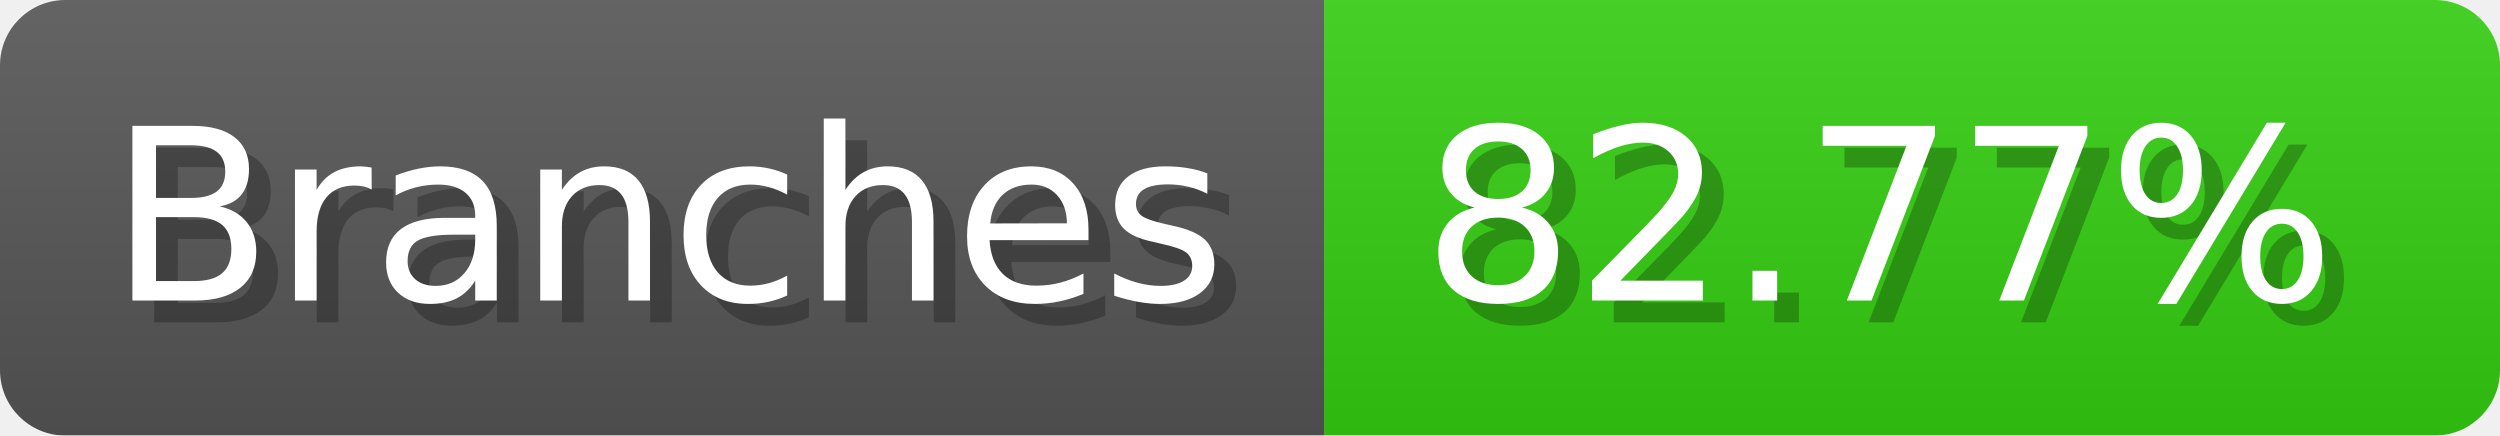
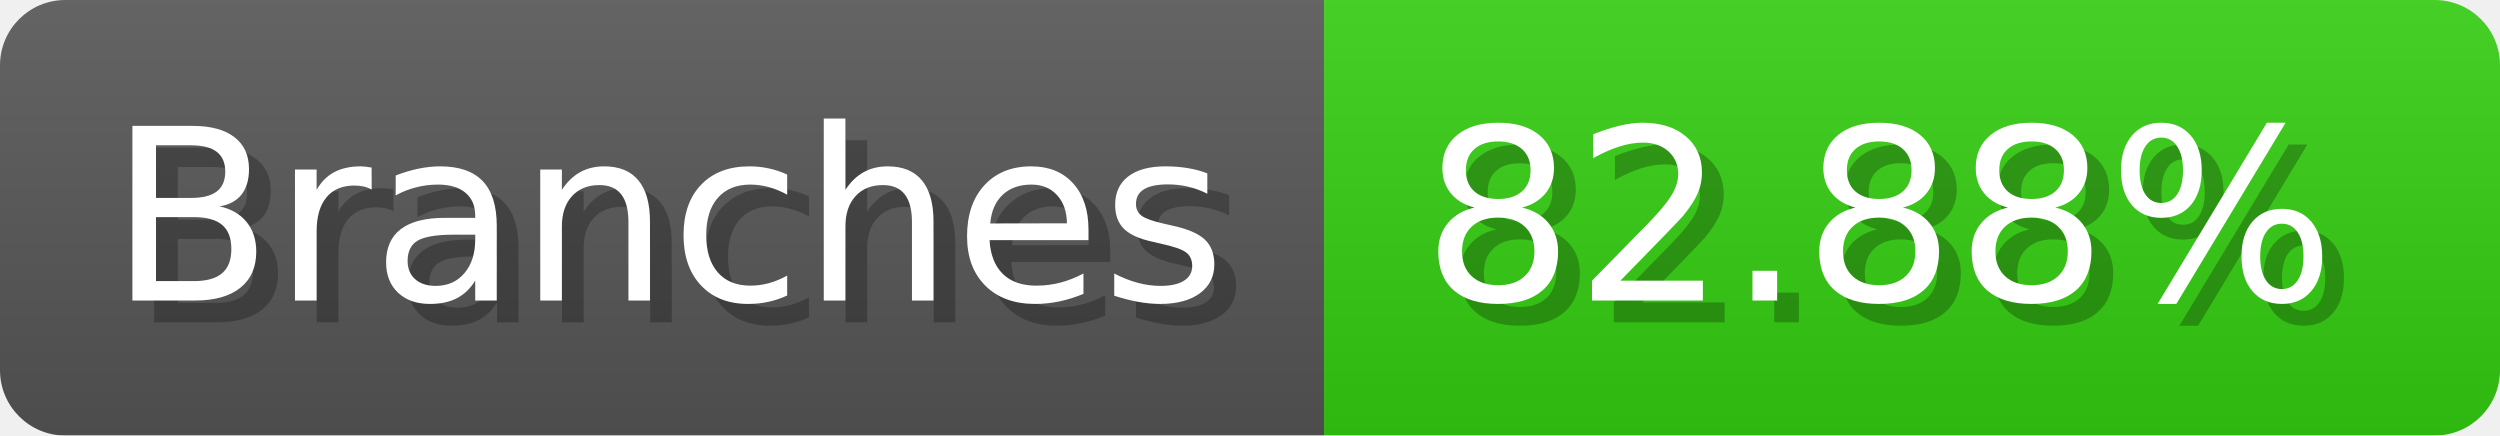
- <svg xmlns="http://www.w3.org/2000/svg" width="114.8" height="20" viewBox="0 0 1148 200" role="img" aria-label="Branches: 82.77%">
+ <svg xmlns="http://www.w3.org/2000/svg" width="114.8" height="20" viewBox="0 0 1148 200" role="img" aria-label="Branches: 82.88%">
  <linearGradient id="a" x2="0" y2="100%">
    <stop offset="0" stop-opacity=".1" stop-color="#EEE" />
    <stop offset="1" stop-opacity=".1" />
  </linearGradient>
  <mask id="m">
    <rect width="1148" height="200" rx="30" fill="#FFF" />
  </mask>
  <g mask="url(#m)">
    <rect width="608" height="200" fill="#555" />
    <rect width="540" height="200" fill="#3C1" x="608" />
    <rect width="1148" height="200" fill="url(#a)" />
  </g>
  <g aria-hidden="true" fill="#fff" text-anchor="start" font-family="Verdana,DejaVu Sans,sans-serif" font-size="110">
    <text x="60" y="148" textLength="508" fill="#000" opacity="0.25">Branches</text>
    <text x="50" y="138" textLength="508">Branches</text>
-     <text x="663" y="148" textLength="440" fill="#000" opacity="0.25">82.77%</text>
-     <text x="653" y="138" textLength="440">82.77%</text>
+     <text x="663" y="148" textLength="440" fill="#000" opacity="0.25">82.88%</text>
+     <text x="653" y="138" textLength="440">82.88%</text>
  </g>
</svg>
